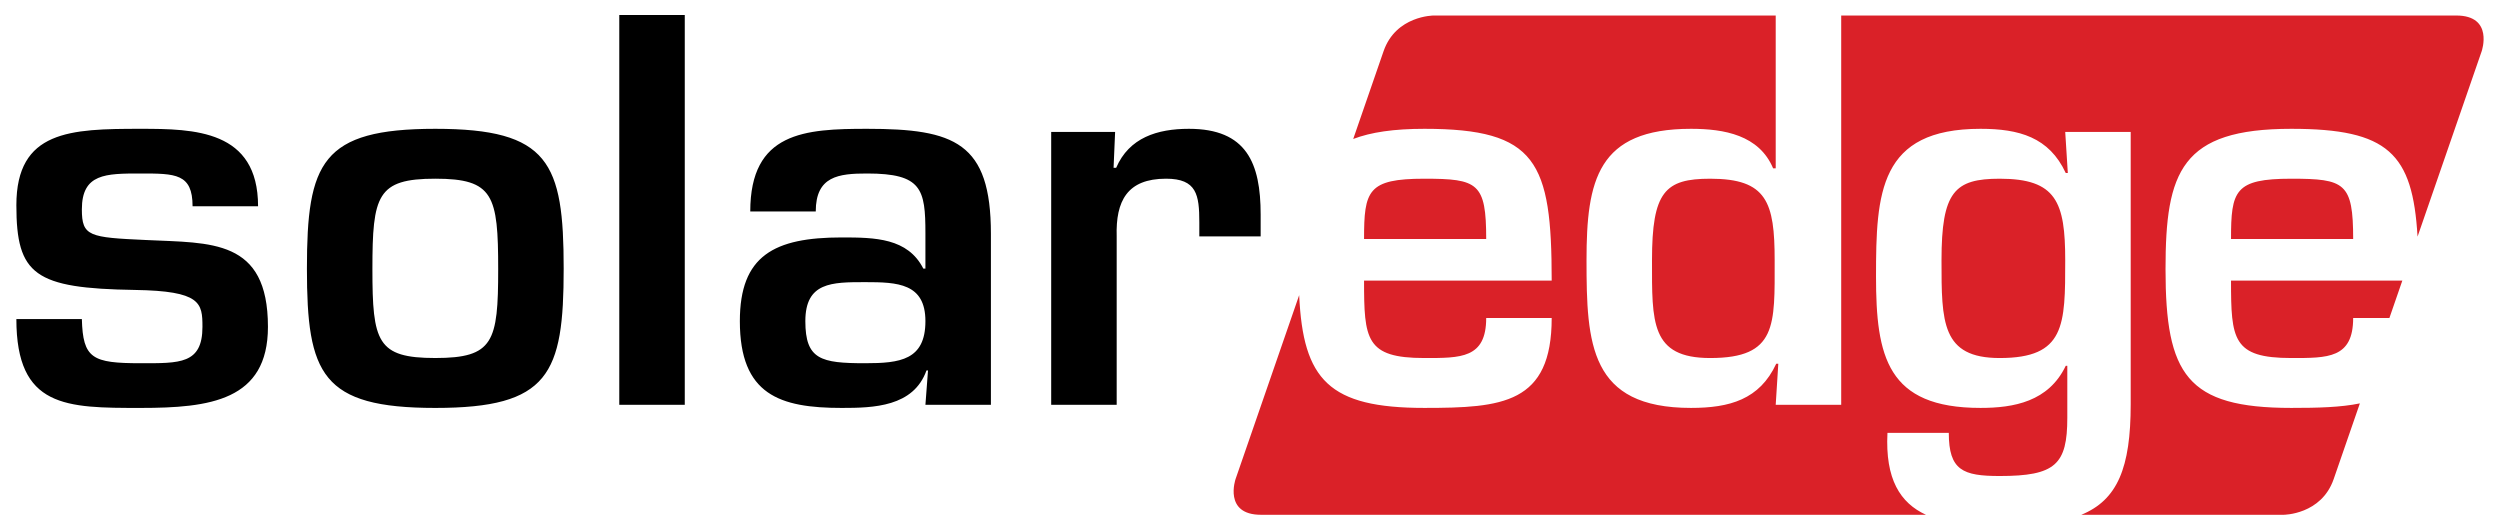
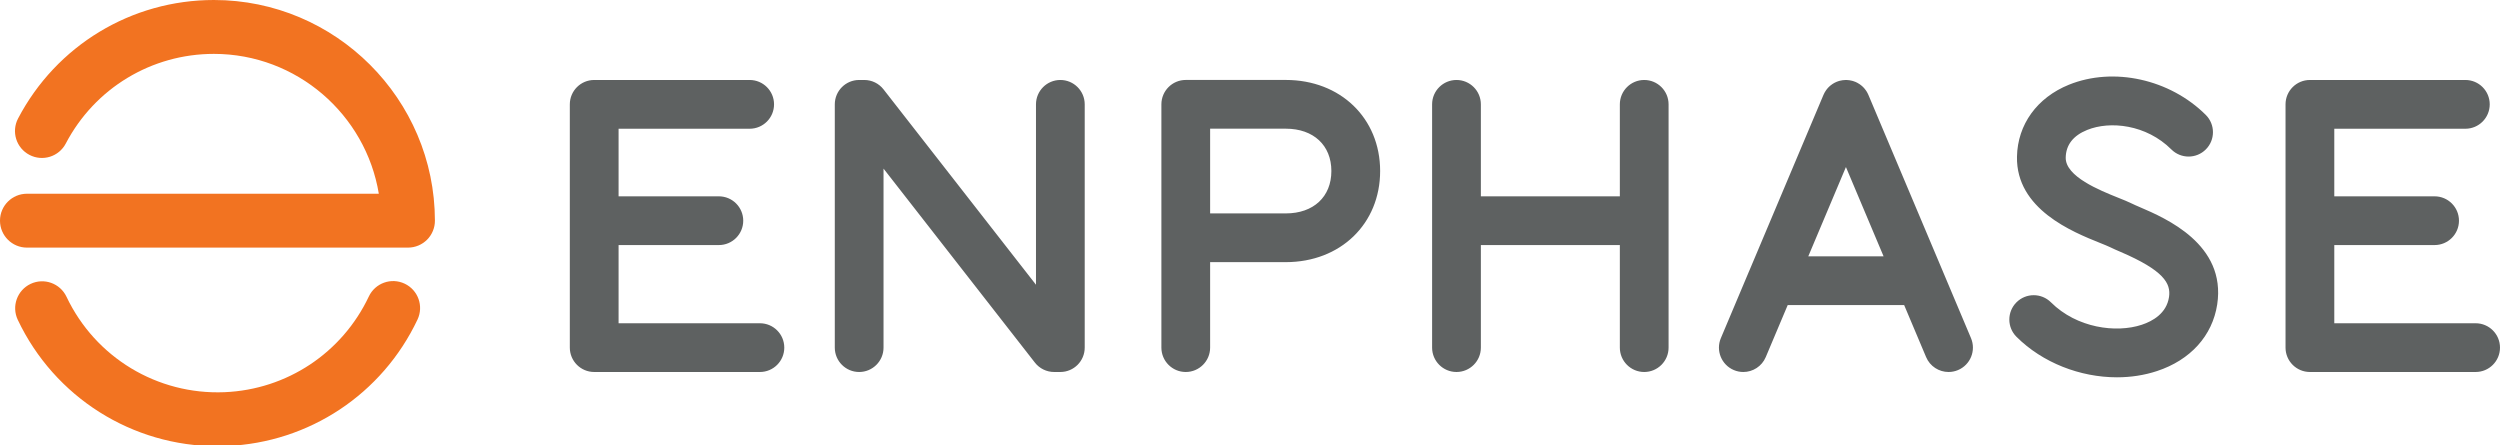
- <svg xmlns="http://www.w3.org/2000/svg" version="1.0" width="1024" height="217" viewBox="-1.041 -1.041 173.454 36.798" id="svg2524">
-   <defs id="defs2526" />
-   <path d="M 142.31,17.04 C 142.31,12.996 141.696,11.372 137.761,11.372 C 134.62,11.372 133.717,12.275 133.717,17.04 C 133.717,21.336 133.717,23.827 137.761,23.827 C 142.31,23.827 142.31,21.552 142.31,17.04 M 97.796,11.372 C 93.861,11.372 93.608,12.202 93.608,15.56 L 102.092,15.56 C 102.092,11.661 101.515,11.372 97.796,11.372 M 122.128,17.04 C 122.128,12.996 121.587,11.372 117.652,11.372 C 114.511,11.372 113.608,12.275 113.608,17.04 C 113.608,21.336 113.501,23.827 117.652,23.827 C 122.31,23.827 122.128,21.552 122.128,17.04 M 169.471,0.037 L 126.75,0.037 L 126.75,27.076 L 122.201,27.076 L 122.381,24.223 L 122.237,24.223 C 121.082,26.715 118.988,27.292 116.316,27.292 C 109.277,27.292 109.06,22.852 109.06,17.04 C 109.06,11.48 109.818,7.906 116.316,7.906 C 118.627,7.906 121.046,8.34 122.021,10.65 L 122.201,10.65 L 122.201,0.037 L 98.443,0.037 C 98.443,0.037 95.821,0.037 94.963,2.516 L 92.855,8.612 C 94.082,8.141 95.681,7.906 97.796,7.906 C 105.595,7.906 106.641,10.181 106.641,18.447 L 93.608,18.447 C 93.608,22.527 93.717,23.827 97.796,23.827 C 100.323,23.827 102.092,23.863 102.092,21.047 L 106.641,21.047 C 106.641,27.003 103.212,27.292 97.796,27.292 C 91.178,27.292 89.37,25.357 89.102,19.46 L 84.683,32.235 C 84.683,32.235 83.826,34.715 86.448,34.715 L 132.637,34.715 C 130.851,33.893 129.798,32.248 129.963,29.026 L 134.223,29.026 C 134.223,31.625 135.197,32.022 137.761,32.022 C 141.623,32.022 142.455,31.227 142.455,27.978 L 142.455,24.368 L 142.346,24.368 C 141.155,26.86 138.736,27.292 136.425,27.292 C 129.927,27.292 129.168,23.718 129.168,18.158 C 129.168,12.346 129.385,7.906 136.425,7.906 C 139.097,7.906 141.191,8.483 142.346,10.975 L 142.49,10.975 L 142.31,8.122 L 146.858,8.122 L 146.858,27.04 C 146.858,31.452 145.942,33.683 143.427,34.715 L 157.476,34.715 C 157.476,34.715 160.1,34.715 160.957,32.235 L 162.776,26.977 C 161.452,27.253 159.851,27.292 158.013,27.292 C 150.757,27.292 149.277,24.982 149.277,17.653 C 149.277,10.866 150.361,7.906 158.013,7.906 C 164.746,7.906 166.443,9.611 166.782,15.395 L 171.237,2.516 C 171.237,2.516 172.095,0.037 169.471,0.037 M 153.826,15.56 L 162.31,15.56 C 162.31,11.661 161.732,11.372 158.013,11.372 C 154.078,11.372 153.826,12.202 153.826,15.56 M 162.31,21.047 L 164.827,21.047 L 165.726,18.447 L 153.826,18.447 C 153.826,22.527 153.935,23.827 158.013,23.827 C 160.541,23.827 162.31,23.863 162.31,21.047" id="path2508" style="fill:#da2128;fill-opacity:1;fill-rule:nonzero;stroke:none" />
-   <path d="M 16.788,13.285 C 16.788,7.978 12.348,7.906 8.629,7.906 C 3.755,7.906 0,8.014 0,13.213 C 0,18.05 1.264,18.989 8.231,19.098 C 12.816,19.17 12.925,20 12.925,21.66 C 12.925,24.26 11.336,24.188 8.629,24.188 C 5.271,24.188 4.621,23.863 4.549,21.119 L 0,21.119 C 0,27.293 3.466,27.293 8.629,27.293 C 13.43,27.293 17.474,26.788 17.474,21.66 C 17.474,15.524 13.502,15.849 9.025,15.631 C 5.055,15.451 4.549,15.379 4.549,13.501 C 4.549,11.01 6.21,11.01 8.629,11.01 C 11.047,11.01 12.239,11.01 12.239,13.285 L 16.788,13.285 z M 29.098,7.906 C 21.191,7.906 20.181,10.252 20.181,17.617 C 20.181,24.946 21.191,27.293 29.098,27.293 C 37.004,27.293 38.015,24.946 38.015,17.617 C 38.015,10.252 37.004,7.906 29.098,7.906 M 29.098,11.371 C 33.141,11.371 33.466,12.526 33.466,17.654 C 33.466,22.707 33.141,23.826 29.098,23.826 C 25.055,23.826 24.73,22.707 24.73,17.654 C 24.73,12.526 25.055,11.371 29.098,11.371 M 46.426,0 L 41.877,0 L 41.877,27.076 L 46.426,27.076 L 46.426,0 z M 58.954,18.556 C 61.191,18.556 63.141,18.628 63.141,21.264 C 63.141,23.971 61.373,24.188 58.954,24.188 C 55.885,24.188 54.801,23.935 54.801,21.264 C 54.801,18.556 56.642,18.556 58.954,18.556 M 63.141,27.076 L 67.69,27.076 L 67.69,15.199 C 67.69,8.845 65.162,7.906 59.097,7.906 C 54.766,7.906 50.975,8.123 50.975,13.646 L 55.524,13.646 C 55.524,11.191 57.112,11.01 59.097,11.01 C 62.889,11.01 63.141,12.094 63.141,15.162 L 63.141,17.617 L 62.996,17.617 C 61.914,15.488 59.639,15.451 57.329,15.451 C 52.635,15.451 50.252,16.715 50.252,21.264 C 50.252,26.39 53.032,27.293 57.329,27.293 C 59.531,27.293 62.311,27.22 63.214,24.692 L 63.321,24.692 L 63.141,27.076 z M 71.877,8.123 L 71.877,27.076 L 76.426,27.076 L 76.426,15.379 C 76.354,12.924 77.149,11.371 79.856,11.371 C 81.986,11.371 82.166,12.491 82.166,14.404 L 82.166,15.379 L 86.426,15.379 L 86.426,13.863 C 86.426,10.289 85.451,7.906 81.445,7.906 C 79.243,7.906 77.293,8.52 76.39,10.614 L 76.21,10.614 L 76.317,8.123 L 71.877,8.123 z" id="path2512" style="fill:#000000;fill-opacity:1;fill-rule:nonzero;stroke:none" />
+ <svg xmlns="http://www.w3.org/2000/svg" version="1.1" id="svg2" width="312.006" height="55.54" viewBox="0 0 312.006 55.54">
+   <defs id="defs6">
+     <clipPath clipPathUnits="userSpaceOnUse" id="clipPath34">
+       <path d="m 37.7,189.384 h 91.012 V 205.2 H 37.7 Z" id="path32" />
+     </clipPath>
+     <clipPath clipPathUnits="userSpaceOnUse" id="clipPath50">
+       <path d="M 0,0 H 612 V 792 H 0 Z" id="path48" />
+     </clipPath>
+     <clipPath clipPathUnits="userSpaceOnUse" id="clipPath82">
+       <path d="m 37.7,189.384 h 91.012 V 205.2 H 37.7 Z" id="path80" />
+     </clipPath>
+   </defs>
+   <g id="g8" transform="matrix(1.333333,0,0,-1.333333,-50.26667,273.5996)">
+     <g id="g28" transform="matrix(2.633763,0,0,2.633763,-61.59285,-335.2476)">
+       <g id="g30" clip-path="url(#clipPath34)">
+         <g id="g36" transform="translate(45.4301,189.3414)">
+           <path d="m 0,0 c -3.031,0 -5.792,1.737 -7.099,4.493 -0.226,0.478 -0.022,1.049 0.456,1.276 0.477,0.226 1.048,0.022 1.275,-0.455 C -4.345,3.154 -2.139,1.822 0.248,1.92 2.464,2.012 4.429,3.315 5.377,5.32 5.603,5.799 6.173,6.003 6.651,5.777 7.129,5.551 7.334,4.98 7.108,4.502 5.855,1.851 3.257,0.128 0.327,0.007 0.218,0.002 0.109,0 0,0" style="fill:#f27321;fill-opacity:1;fill-rule:nonzero;stroke:none" id="path38" />
+         </g>
+         <g id="g40" transform="translate(52.1997,196.3997)">
+           <path d="m 0,0 h -13.542 c -0.529,0 -0.958,0.429 -0.958,0.958 0,0.528 0.429,0.957 0.958,0.957 h 12.505 c -0.464,2.815 -2.918,4.97 -5.861,4.97 -2.217,0 -4.234,-1.22 -5.264,-3.186 -0.245,-0.468 -0.824,-0.649 -1.292,-0.403 -0.469,0.245 -0.649,0.824 -0.404,1.292 1.362,2.598 4.029,4.212 6.96,4.212 C -2.574,8.8 0.95,5.283 0.957,0.959 0.958,0.705 0.857,0.461 0.678,0.281 0.498,0.101 0.254,0 0,0" style="fill:#f27321;fill-opacity:1;fill-rule:nonzero;stroke:none" id="path42" />
+         </g>
+       </g>
+     </g>
+     <g id="g44" transform="matrix(2.633763,0,0,2.633763,-61.59285,-335.2476)">
+       <g id="g46" clip-path="url(#clipPath50)">
+         <g id="g52" transform="translate(64.7067,193.7117)" />
+         <g id="g56" transform="translate(125.682,193.7117)" />
+         <g id="g60" transform="translate(107.7473,193.1822)" />
+         <g id="g64" transform="translate(75.3835,191.9794)" />
+         <g id="g68" transform="translate(96.134,202.3573)" />
+         <g id="g72" transform="translate(112.935,191.79)" />
+       </g>
+     </g>
+     <g id="g76" transform="matrix(2.633763,0,0,2.633763,-61.59285,-335.2476)">
+       <g id="g78" clip-path="url(#clipPath82)">
+         <g id="g84" transform="translate(79.8409,191.9794)">
+           <path id="path86" style="fill:#5e6161;fill-opacity:1;fill-rule:nonzero;stroke:none" d="m 0,0 c -0.479,0 -0.866,0.388 -0.866,0.866 v 8.646 c 0,0.478 0.387,0.867 0.866,0.867 h 3.556 c 1.942,0 3.352,-1.361 3.352,-3.237 0,-1.876 -1.41,-3.238 -3.352,-3.238 H 0.866 V 0.866 C 0.866,0.388 0.478,0 0,0 m 0.866,5.636 h 2.69 c 0.984,0 1.619,0.591 1.619,1.506 0,0.914 -0.635,1.505 -1.619,1.505 h -2.69 z m 32.228,-5.825 c -1.304,0 -2.645,0.516 -3.57,1.439 -0.339,0.337 -0.34,0.886 -0.002,1.225 0.338,0.338 0.886,0.339 1.225,0.002 0.922,-0.919 2.32,-1.098 3.225,-0.8 0.395,0.13 0.884,0.407 0.972,0.985 0.074,0.488 -0.19,0.948 -1.721,1.606 -0.142,0.061 -0.265,0.114 -0.371,0.167 -0.071,0.035 -0.212,0.092 -0.361,0.152 -0.969,0.389 -2.987,1.198 -2.95,3.066 0.022,1.142 0.713,2.098 1.848,2.557 1.585,0.64 3.585,0.198 4.862,-1.074 0.339,-0.338 0.34,-0.887 0.002,-1.225 -0.337,-0.339 -0.886,-0.34 -1.225,-0.002 -0.892,0.889 -2.18,1.022 -2.991,0.694 -0.498,-0.201 -0.756,-0.532 -0.764,-0.984 -0.013,-0.672 1.207,-1.162 1.863,-1.425 0.192,-0.077 0.357,-0.143 0.492,-0.21 0.06,-0.031 0.166,-0.076 0.279,-0.125 0.92,-0.395 3.075,-1.321 2.75,-3.457 -0.17,-1.114 -0.951,-1.978 -2.143,-2.37 -0.453,-0.149 -0.934,-0.221 -1.42,-0.221 m -16.801,10.567 c -0.478,0 -0.866,-0.388 -0.866,-0.866 v -3.269 h -4.939 v 3.269 c 0,0.478 -0.388,0.866 -0.866,0.866 -0.479,0 -0.867,-0.388 -0.867,-0.866 v -4.133 c 0,0 0,-10e-4 0,-10e-4 0,-0.001 0,-0.002 0,-0.003 v -4.509 c 0,-0.478 0.388,-0.866 0.867,-0.866 0.478,0 0.866,0.388 0.866,0.866 v 3.645 h 4.939 v -3.645 c 0,-0.478 0.388,-0.866 0.866,-0.866 0.478,0 0.866,0.388 0.866,0.866 v 8.646 c 0,0.478 -0.388,0.866 -0.866,0.866 M -4.457,0 h -0.221 c -0.267,0 -0.519,0.123 -0.683,0.333 l -5.38,6.895 V 0.866 c 0,-0.478 -0.388,-0.866 -0.866,-0.866 -0.478,0 -0.866,0.388 -0.866,0.866 v 8.646 c 0,0.478 0.388,0.866 0.866,0.866 h 0.182 c 0.267,0 0.519,-0.123 0.683,-0.333 l 5.419,-6.944 v 6.411 c 0,0.478 0.388,0.866 0.866,0.866 0.478,0 0.866,-0.388 0.866,-0.866 V 0.866 C -3.591,0.388 -3.979,0 -4.457,0 m 32.364,1.203 -1.001,2.374 c -0.002,0.004 -0.003,0.007 -0.004,0.01 l -2.642,6.262 c -0.004,0.009 -0.009,0.018 -0.013,0.027 -0.007,0.015 -0.014,0.03 -0.022,0.045 -0.006,0.012 -0.013,0.023 -0.02,0.035 -0.008,0.013 -0.015,0.025 -0.023,0.037 -0.008,0.012 -0.017,0.024 -0.026,0.035 -0.008,0.012 -0.016,0.023 -0.025,0.033 -0.009,0.011 -0.019,0.022 -0.028,0.033 -0.01,0.01 -0.019,0.02 -0.029,0.03 -0.01,0.01 -0.02,0.019 -0.03,0.029 -0.011,0.009 -0.021,0.019 -0.033,0.028 -0.01,0.009 -0.021,0.017 -0.032,0.025 -0.012,0.009 -0.024,0.018 -0.036,0.026 -0.012,0.008 -0.024,0.015 -0.037,0.022 -0.011,0.007 -0.023,0.015 -0.035,0.021 -0.015,0.008 -0.03,0.015 -0.044,0.022 -0.01,0.004 -0.019,0.009 -0.028,0.013 -0.002,0.001 -0.004,0.001 -0.006,0.002 -0.015,0.006 -0.031,0.012 -0.047,0.017 -0.011,0.004 -0.023,0.009 -0.034,0.012 -0.013,0.004 -0.026,0.007 -0.039,0.01 -0.06,0.015 -0.121,0.024 -0.181,0.026 -0.01,0 -0.02,0.001 -0.03,0.001 -0.006,0 -0.012,-0.001 -0.018,-0.001 -0.066,-10e-4 -0.132,-0.01 -0.198,-0.027 -0.011,-0.003 -0.022,-0.005 -0.033,-0.009 -0.013,-0.003 -0.026,-0.009 -0.039,-0.013 -0.014,-0.005 -0.028,-0.01 -0.043,-0.016 -0.001,-10e-4 -0.004,-10e-4 -0.005,-0.002 -0.011,-0.005 -0.021,-0.01 -0.032,-0.015 -0.013,-0.006 -0.027,-0.012 -0.04,-0.019 -0.013,-0.007 -0.026,-0.015 -0.039,-0.023 -0.011,-0.007 -0.022,-0.014 -0.034,-0.021 -0.013,-0.008 -0.025,-0.018 -0.037,-0.027 -0.01,-0.008 -0.021,-0.015 -0.031,-0.023 -0.011,-0.01 -0.023,-0.02 -0.034,-0.03 -0.01,-0.009 -0.019,-0.018 -0.029,-0.027 -0.01,-0.011 -0.02,-0.021 -0.03,-0.032 -0.009,-0.01 -0.018,-0.021 -0.027,-0.031 -0.009,-0.011 -0.017,-0.023 -0.026,-0.034 -0.008,-0.012 -0.017,-0.023 -0.024,-0.035 -0.009,-0.012 -0.016,-0.025 -0.024,-0.038 -0.007,-0.011 -0.014,-0.022 -0.02,-0.034 -0.008,-0.015 -0.015,-0.03 -0.022,-0.046 -0.004,-0.009 -0.009,-0.017 -0.013,-0.026 l -2.641,-6.262 c -0.002,-0.003 -0.003,-0.007 -0.005,-0.01 l -1.001,-2.374 c -0.186,-0.441 0.021,-0.949 0.462,-1.135 0.109,-0.046 0.223,-0.068 0.336,-0.068 0.338,0 0.658,0.199 0.798,0.53 l 0.78,1.849 h 4.138 l 0.78,-1.849 c 0.139,-0.331 0.461,-0.53 0.798,-0.53 0.112,0 0.227,0.022 0.336,0.068 0.441,0.186 0.648,0.694 0.462,1.135 m -5.783,2.908 1.338,3.173 1.338,-3.173 z M 45.841,1.732 h -5.023 v 2.779 h 3.564 c 0.479,0 0.867,0.388 0.867,0.866 0,0.478 -0.388,0.866 -0.867,0.866 h -3.564 v 2.402 h 4.658 c 0.479,0 0.866,0.388 0.866,0.867 0,0.478 -0.387,0.866 -0.866,0.866 h -5.524 c -0.479,0 -0.867,-0.388 -0.867,-0.866 v -8.646 c 0,-0.478 0.388,-0.866 0.867,-0.866 h 5.889 c 0.479,0 0.866,0.388 0.866,0.866 0,0.478 -0.387,0.866 -0.866,0.866 m -60.975,0 h -5.023 v 2.779 h 3.564 c 0.479,0 0.866,0.388 0.866,0.866 0,0.478 -0.387,0.866 -0.866,0.866 h -3.564 v 2.402 h 4.658 c 0.479,0 0.867,0.388 0.867,0.867 0,0.478 -0.388,0.866 -0.867,0.866 h -5.524 c -0.479,0 -0.867,-0.388 -0.867,-0.866 v -8.646 c 0,-0.478 0.388,-0.866 0.867,-0.866 h 5.889 c 0.479,0 0.866,0.388 0.866,0.866 0,0.478 -0.387,0.866 -0.866,0.866" />
+         </g>
+       </g>
+     </g>
+   </g>
</svg>
